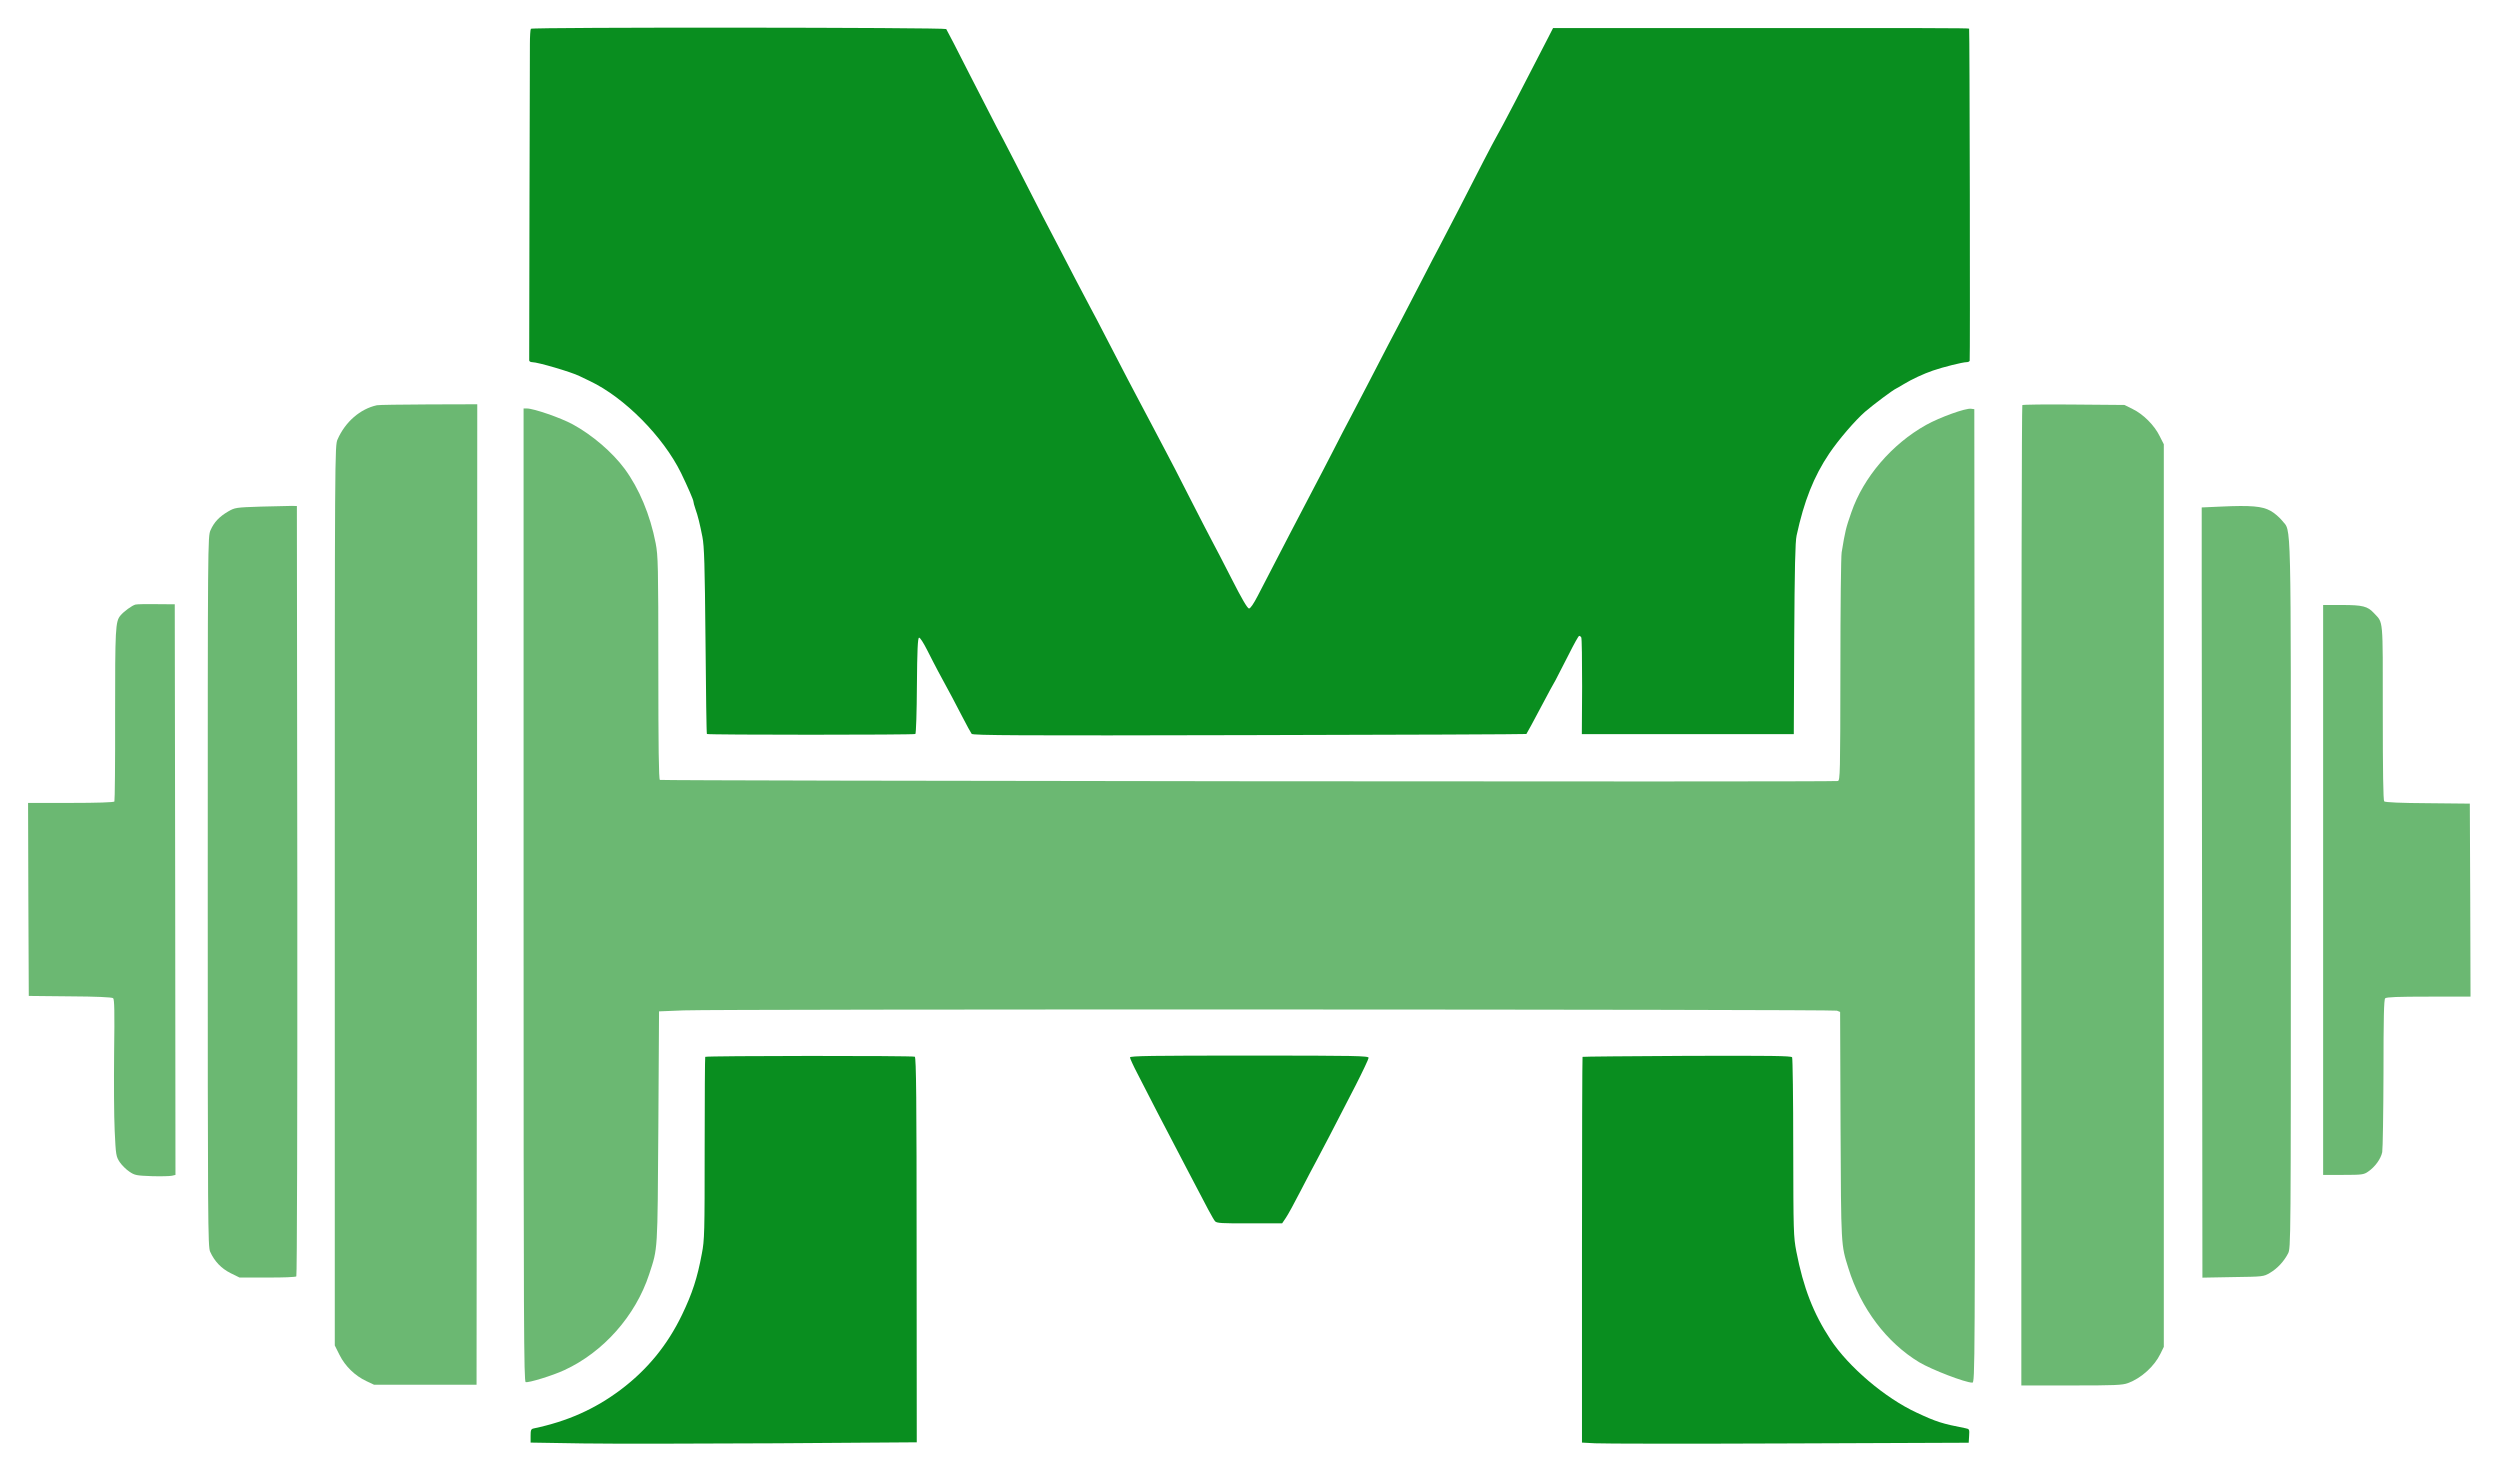
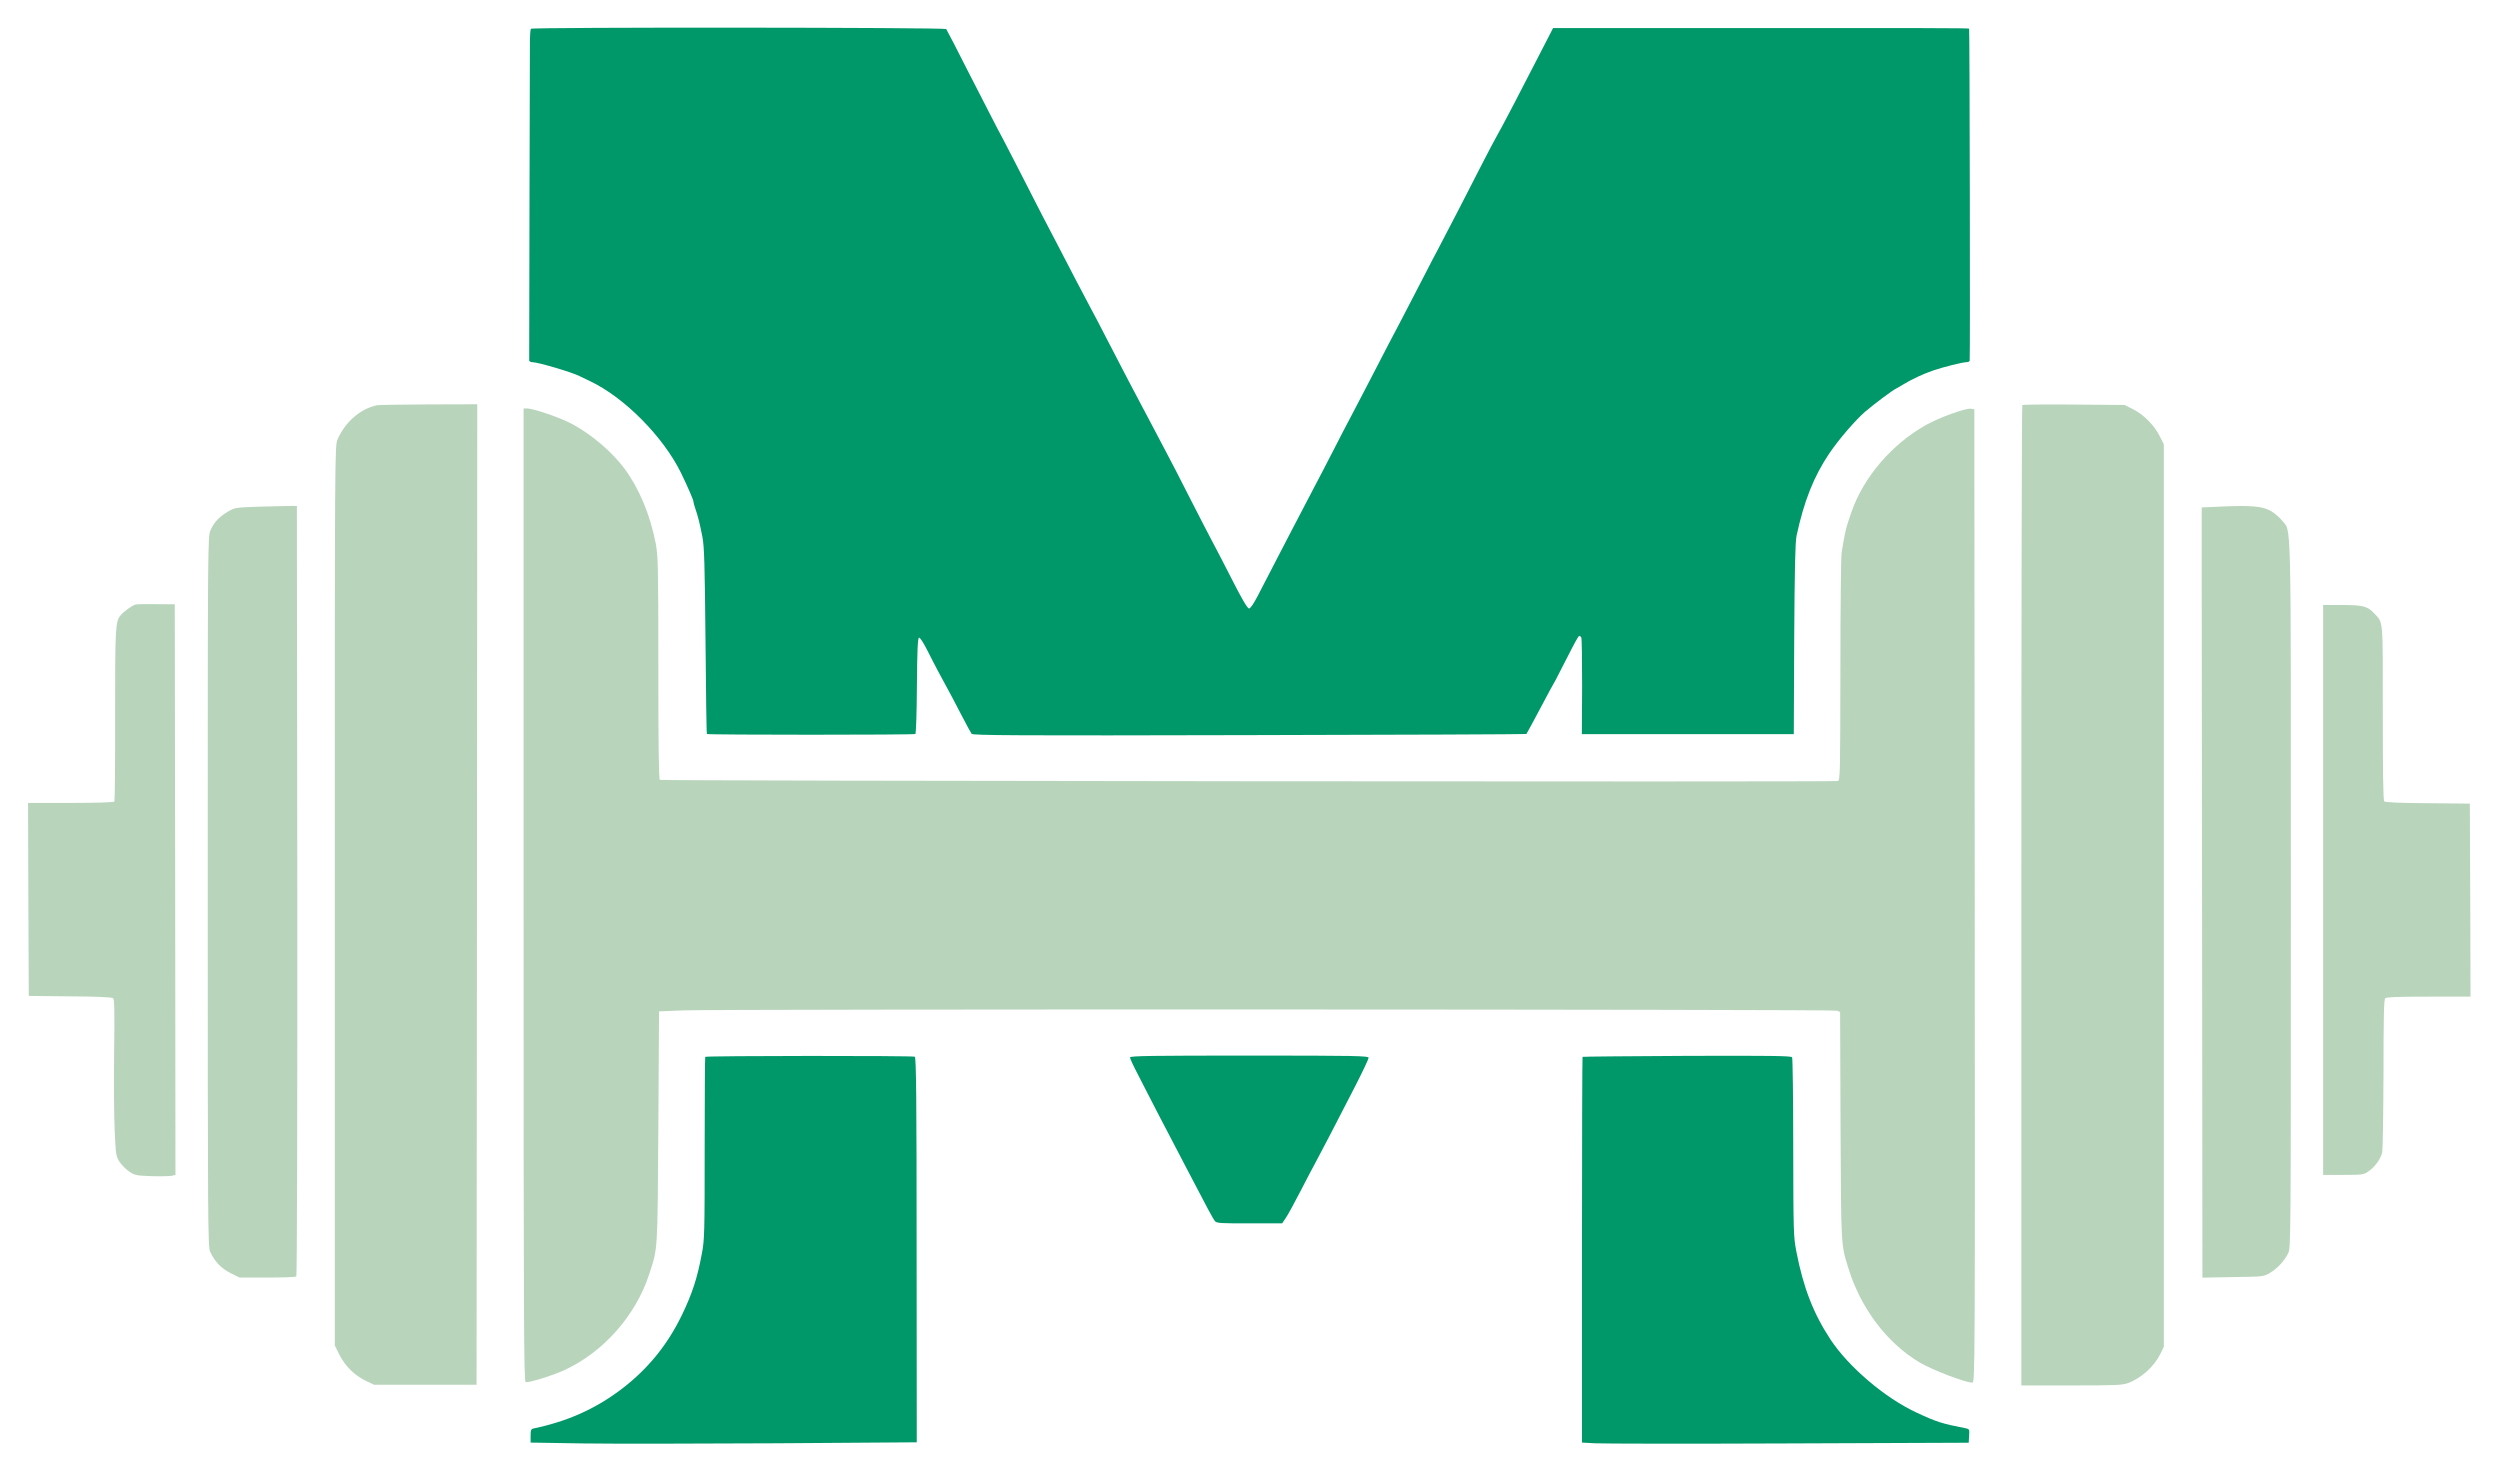
<svg xmlns="http://www.w3.org/2000/svg" viewBox="166 398 1781 1050" preserveAspectRatio="xMidYMid meet">
-   <g transform="translate(0,1852) scale(0.1,-0.1)" fill="#6bb872" stroke="none">
+   <g transform="translate(0,1852) scale(0.1,-0.1)" fill="#b8d4bb" stroke="none">
    <path d="M5390 8165 c0 -3099 2 -3466 15 -3471 18 -7 194 47 275 85 278 128 508 387 605 684 62 190 59 148 65 1047 l5 825 175 7 c273 10 8189 8 8216 -2 l23 -9 3 -813 c4 -867 3 -843 56 -1013 89 -287 273 -530 505 -670 89 -53 328 -145 378 -145 19 0 19 91 17 3468 l-3 3467 -23 3 c-38 6 -223 -61 -320 -115 -244 -136 -447 -373 -533 -623 -39 -112 -44 -132 -69 -285 -5 -27 -9 -404 -9 -837 -1 -740 -2 -787 -18 -792 -26 -8 -8379 1 -8392 8 -8 5 -11 237 -11 799 0 730 -2 799 -19 887 -39 202 -118 390 -221 530 -88 119 -232 242 -370 317 -84 46 -278 113 -326 113 l-24 0 0 -3465z" />
    <path d="M3520 10931 c-182 -6 -186 -7 -235 -35 -63 -37 -100 -76 -125 -133 -20 -45 -20 -67 -20 -2574 0 -2365 1 -2531 17 -2566 31 -69 80 -120 146 -153 l63 -31 198 0 c109 -1 202 3 207 8 5 5 8 1126 7 2749 l-3 2739 -35 1 c-19 0 -118 -2 -220 -5z" />
    <path d="M4345 11653 c-119 -26 -225 -118 -280 -243 -20 -44 -20 -78 -20 -3250 l0 -3205 34 -68 c40 -80 110 -148 191 -186 l55 -26 365 0 365 0 3 3493 2 3492 -347 -1 c-192 -1 -357 -3 -368 -6z" />
    <path d="M16067 11654 c-4 -4 -7 -1577 -7 -3496 l0 -3488 357 0 c310 0 363 2 403 17 95 35 188 120 231 209 l24 49 0 3215 0 3215 -30 59 c-37 76 -117 156 -192 192 l-58 29 -360 3 c-198 2 -364 0 -368 -4z" />
    <path d="M17480 10931 l-135 -6 0 -557 c0 -307 1 -1542 3 -2744 l2 -2186 218 4 c215 3 217 3 263 30 53 31 100 82 129 138 20 39 20 56 20 2556 0 2782 5 2577 -63 2666 -18 22 -54 54 -82 69 -59 33 -139 40 -355 30z" />
    <path d="M2625 10233 c-24 -6 -83 -49 -107 -78 -36 -43 -38 -93 -38 -711 1 -332 -2 -609 -5 -614 -4 -6 -123 -10 -311 -10 l-304 0 2 -687 3 -688 294 -3 c183 -1 299 -6 307 -13 9 -8 11 -94 7 -387 -2 -207 -1 -459 4 -558 8 -174 10 -183 36 -223 15 -22 46 -53 69 -68 38 -26 50 -28 160 -32 65 -2 129 0 143 3 l25 6 -2 2033 -3 2032 -130 1 c-71 1 -139 0 -150 -3z" />
    <path d="M18210 8200 l0 -2030 144 0 c132 0 146 2 176 23 50 34 91 91 101 139 4 24 8 277 9 564 0 391 3 523 12 532 9 9 92 12 310 12 l298 0 -2 688 -3 687 -300 3 c-189 1 -303 6 -310 13 -7 7 -10 217 -10 632 0 689 5 636 -64 710 -44 48 -80 57 -227 57 l-134 0 0 -2030z" />
  </g>
-   <g transform="translate(0,1852) scale(0.1,-0.1)" fill="#098e1f" stroke="none">
+   <g transform="translate(0,1852) scale(0.1,-0.1)" fill="#009869" stroke="none">
    <path d="M5442 14335 c-4 -5 -7 -55 -7 -110 0 -55 -1 -581 -3 -1170 -1 -588 -2 -1076 -2 -1082 0 -7 9 -13 21 -13 41 0 281 -71 337 -99 9 -5 43 -21 75 -36 246 -117 522 -396 649 -655 46 -95 88 -191 88 -203 0 -6 6 -29 14 -52 19 -54 31 -104 50 -200 13 -66 17 -197 22 -740 3 -363 7 -662 10 -664 7 -7 1474 -7 1485 0 5 3 10 157 11 344 2 250 6 339 15 342 7 3 31 -35 57 -86 25 -49 60 -118 79 -153 87 -159 119 -221 172 -323 31 -60 61 -115 67 -123 10 -11 325 -13 1980 -9 1082 2 1970 6 1972 8 4 5 50 90 121 224 32 61 71 133 87 160 15 28 57 110 94 183 36 72 69 132 74 132 5 0 12 -5 15 -11 4 -6 6 -163 6 -350 l-2 -339 755 0 755 0 3 678 c3 502 7 693 17 737 53 245 122 420 233 585 67 99 184 235 255 297 62 53 198 155 223 166 8 4 31 17 50 29 61 37 143 75 210 98 75 26 213 60 240 60 10 0 20 4 22 10 4 14 0 2361 -4 2366 -5 4 -284 5 -1918 4 l-1046 0 -42 -82 c-175 -342 -327 -633 -362 -693 -23 -40 -127 -240 -267 -515 -64 -124 -128 -247 -143 -275 -15 -27 -71 -135 -125 -240 -54 -104 -117 -226 -140 -270 -47 -89 -139 -264 -237 -455 -36 -69 -90 -172 -120 -230 -31 -58 -92 -175 -135 -260 -44 -85 -102 -198 -130 -250 -76 -144 -258 -494 -403 -775 -29 -56 -52 -90 -62 -90 -11 0 -52 70 -123 210 -59 116 -122 237 -140 270 -18 33 -90 173 -160 310 -70 138 -144 282 -165 320 -21 39 -66 124 -100 190 -35 66 -75 143 -90 170 -31 57 -119 226 -240 460 -45 88 -95 183 -110 210 -15 28 -64 120 -108 205 -44 85 -99 191 -122 235 -45 84 -147 281 -312 605 -55 107 -113 218 -128 245 -15 28 -100 194 -190 370 -89 176 -165 323 -169 328 -11 12 -2952 14 -2959 2z" />
    <path d="M9710 7007 c0 -7 24 -60 54 -117 84 -165 210 -408 251 -485 20 -38 69 -131 107 -205 144 -277 181 -345 194 -360 11 -14 48 -16 246 -15 l232 0 27 40 c15 22 62 108 104 190 43 83 93 179 113 215 37 68 122 232 279 537 51 100 93 189 93 197 0 14 -85 16 -850 16 -689 0 -850 -2 -850 -13z" />
    <path d="M12934 7011 c-2 -2 -4 -622 -4 -1376 l0 -1372 93 -5 c50 -3 670 -4 1377 -1 l1285 5 3 48 c3 47 2 50 -25 55 -169 33 -209 46 -348 111 -225 104 -485 325 -615 522 -121 184 -193 368 -243 627 -20 105 -21 138 -22 740 0 347 -4 636 -8 643 -7 10 -151 12 -749 10 -407 -2 -741 -5 -744 -7z" />
    <path d="M6684 7011 c-2 -2 -4 -295 -4 -651 0 -600 -1 -654 -20 -751 -32 -173 -68 -283 -141 -435 -105 -218 -248 -392 -438 -535 -184 -138 -380 -225 -618 -275 -20 -4 -23 -11 -23 -53 l0 -48 373 -6 c204 -3 823 -2 1375 1 l1003 7 -1 1370 c0 1071 -3 1371 -13 1377 -12 8 -1485 7 -1493 -1z" />
  </g>
</svg>
